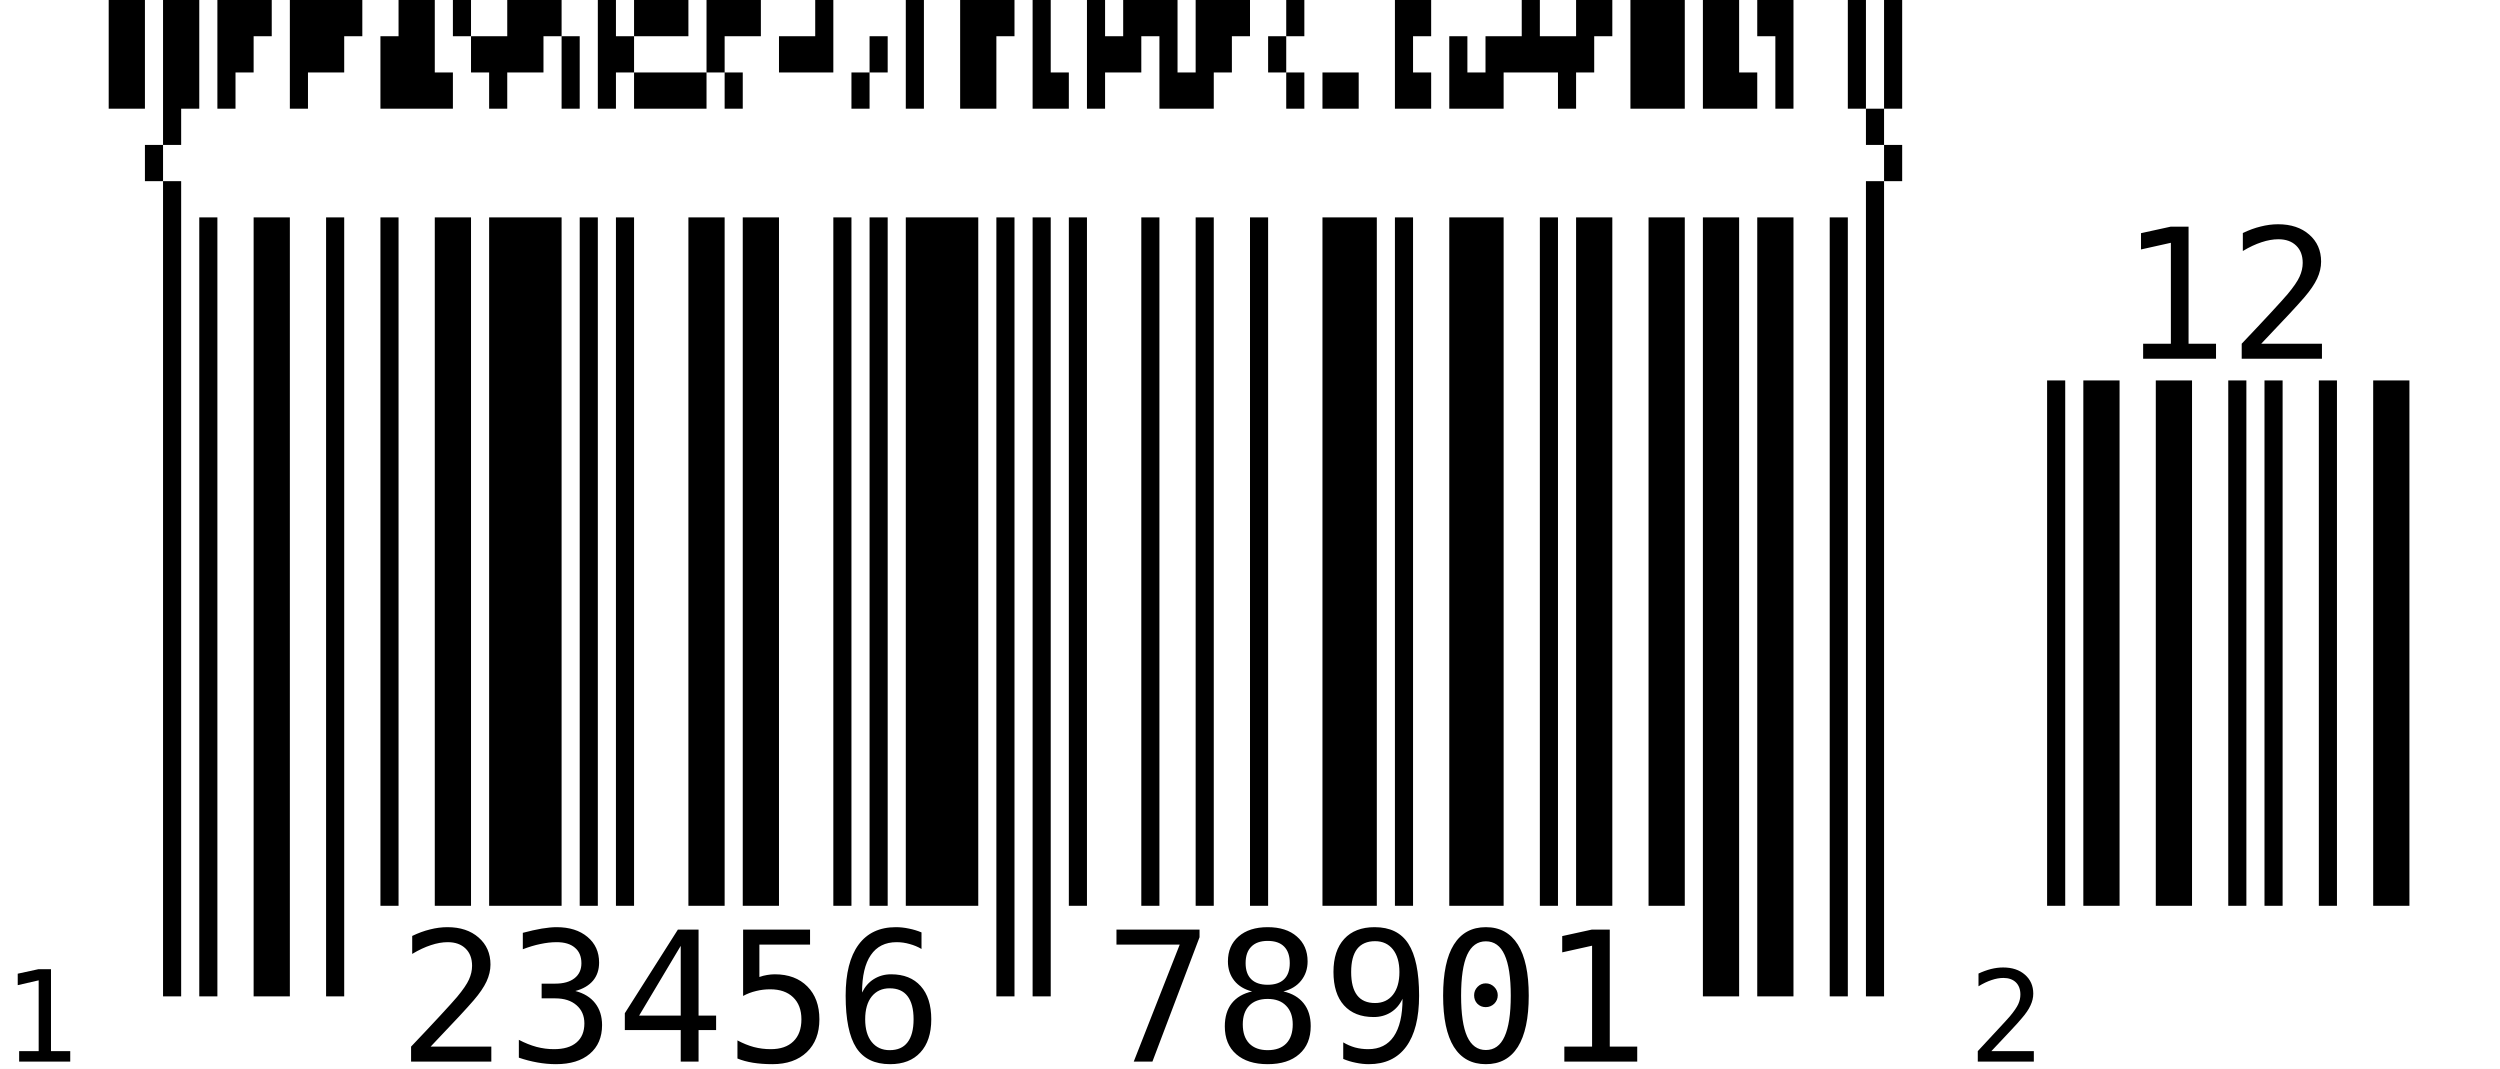
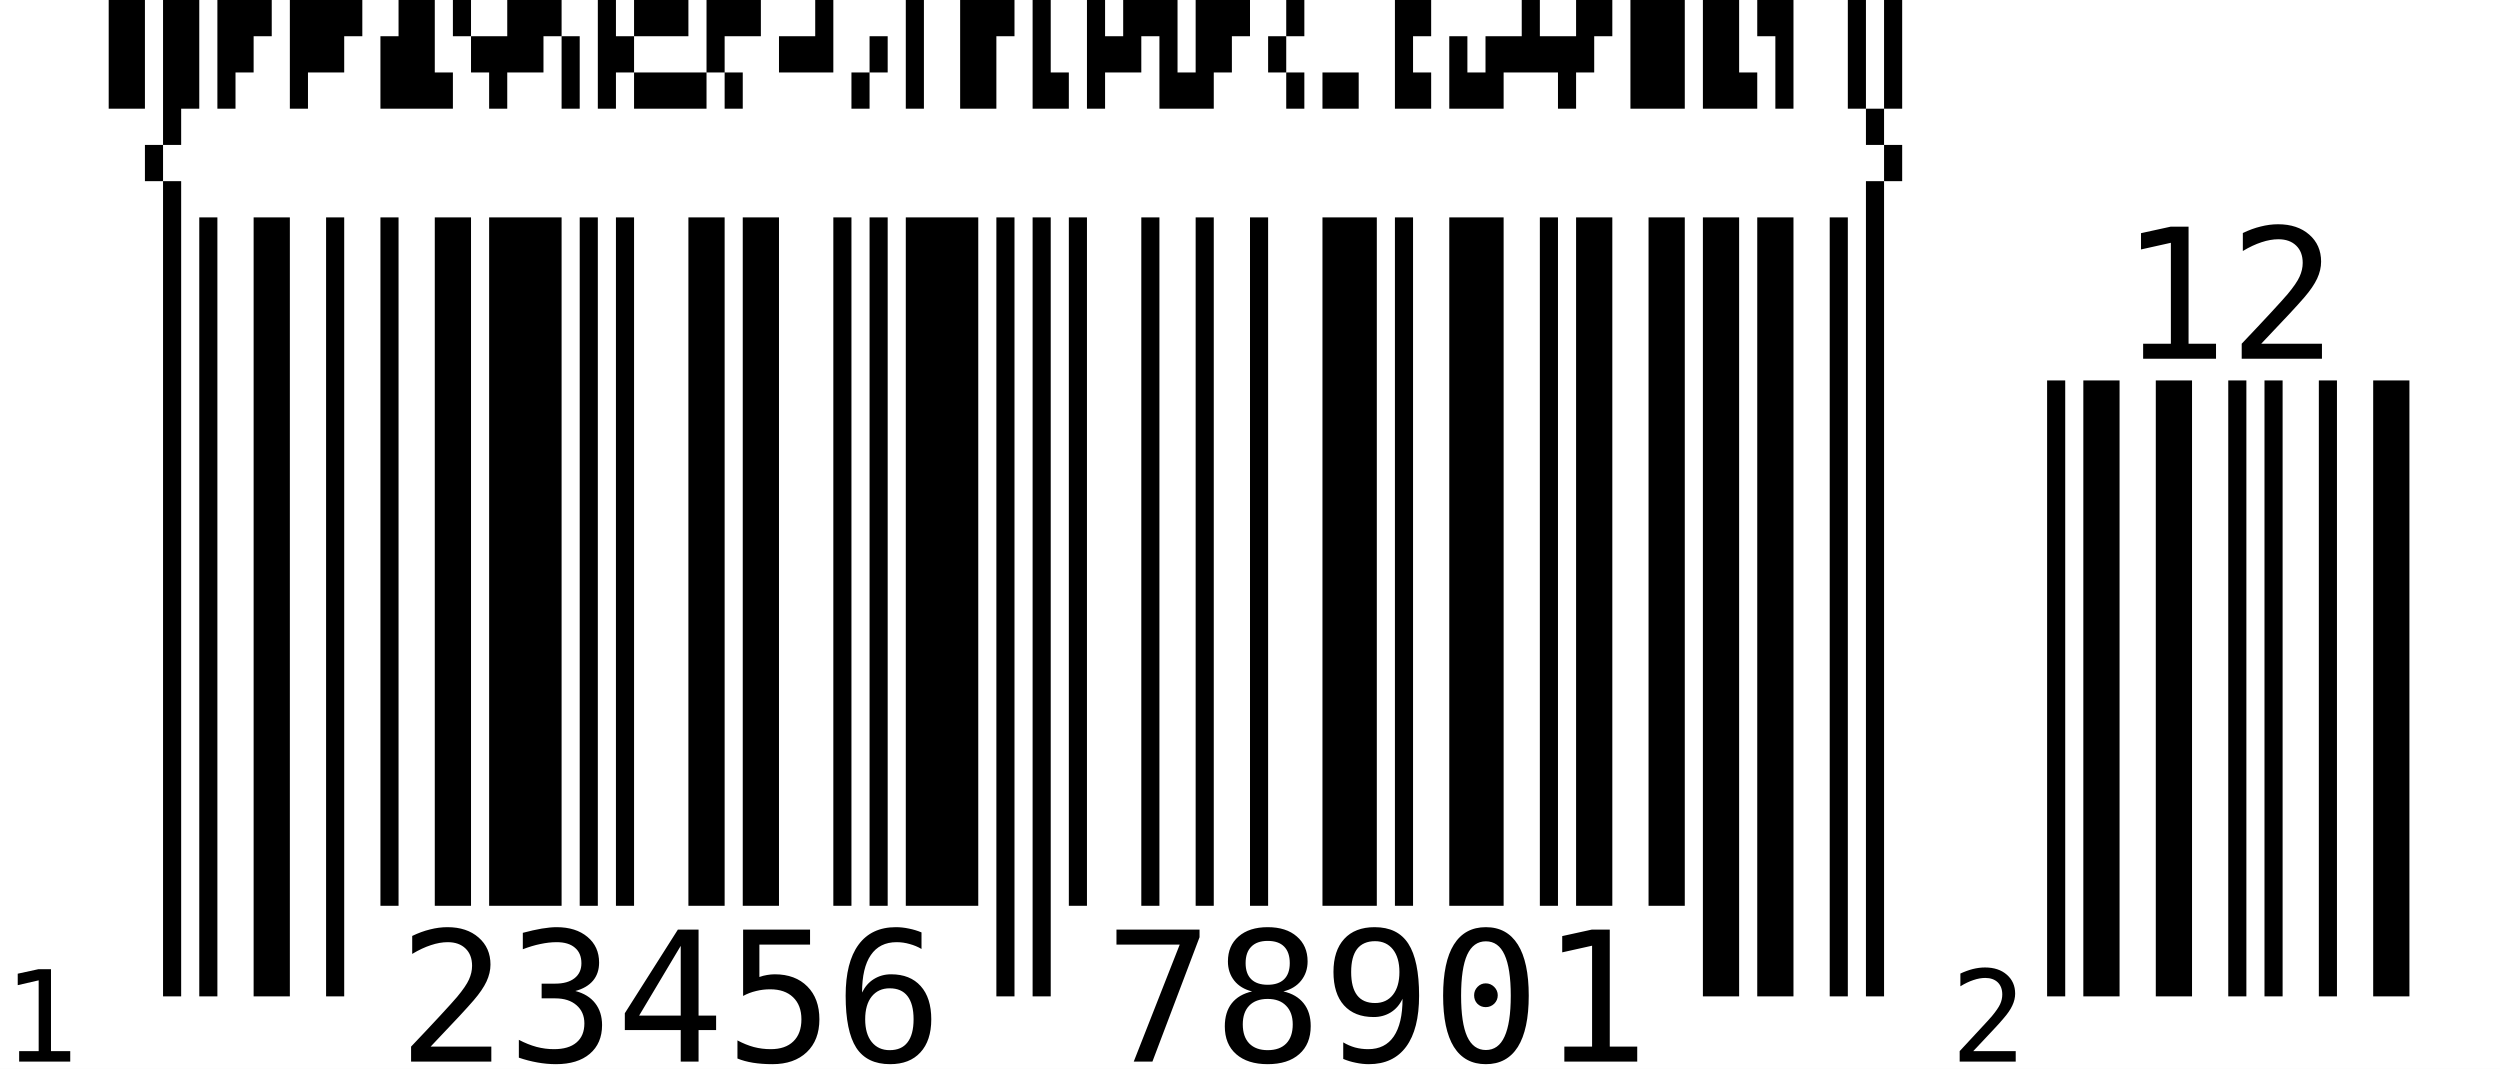
<svg xmlns="http://www.w3.org/2000/svg" width="276" height="118" version="1.1">
  <g id="barcode" fill="#000000">
    <rect x="0" y="0" width="276" height="118" fill="#FFFFFF" />
-     <path d="M12 0h4v12h-4ZM18 0h4v12h-4ZM24 0h6v4h-6ZM32 0h8v4h-8ZM44 0h4v4h-4ZM50 0h2v4h-2ZM56 0h6v4h-6ZM66 0h2v4h-2ZM70 0h6v4h-6ZM78 0h6v4h-6ZM90 0h2v4h-2ZM100 0h2v12h-2ZM106 0h6v4h-6ZM114 0h2v8h-2ZM120 0h2v4h-2ZM124 0h6v4h-6ZM132 0h6v4h-6ZM142 0h2v4h-2ZM154 0h4v4h-4ZM168 0h2v4h-2ZM174 0h4v4h-4ZM180 0h6v12h-6ZM188 0h4v8h-4ZM194 0h4v4h-4ZM204 0h2v12h-2ZM208 0h2v12h-2ZM24 4h4v4h-4ZM32 4h6v4h-6ZM42 4h6v4h-6ZM52 4h8v4h-8ZM62 4h2v8h-2ZM66 4h4v4h-4ZM78 4h2v4h-2ZM86 4h6v4h-6ZM96 4h2v4h-2ZM106 4h4v8h-4ZM120 4h6v4h-6ZM128 4h2v4h-2ZM132 4h4v4h-4ZM140 4h2v4h-2ZM154 4h2v4h-2ZM160 4h2v4h-2ZM164 4h12v4h-12ZM196 4h2v8h-2ZM24 8h2v4h-2ZM32 8h2v4h-2ZM42 8h8v4h-8ZM54 8h2v4h-2ZM66 8h2v4h-2ZM70 8h8v4h-8ZM80 8h2v4h-2ZM94 8h2v4h-2ZM114 8h4v4h-4ZM120 8h2v4h-2ZM128 8h6v4h-6ZM142 8h2v4h-2ZM146 8h4v4h-4ZM154 8h4v4h-4ZM160 8h6v4h-6ZM172 8h2v4h-2ZM188 8h6v4h-6ZM18 12h2v4h-2ZM206 12h2v4h-2ZM16 16h2v4h-2ZM208 16h2v4h-2ZM18 20h2v90h-2ZM206 20h2v90h-2ZM22 24h2v86h-2ZM28 24h4v86h-4ZM36 24h2v86h-2ZM42 24h2v76h-2ZM48 24h4v76h-4ZM54 24h8v76h-8ZM64 24h2v76h-2ZM68 24h2v76h-2ZM76 24h4v76h-4ZM82 24h4v76h-4ZM92 24h2v76h-2ZM96 24h2v76h-2ZM100 24h8v76h-8ZM110 24h2v86h-2ZM114 24h2v86h-2ZM118 24h2v76h-2ZM126 24h2v76h-2ZM132 24h2v76h-2ZM138 24h2v76h-2ZM146 24h6v76h-6ZM154 24h2v76h-2ZM160 24h6v76h-6ZM170 24h2v76h-2ZM174 24h4v76h-4ZM182 24h4v76h-4ZM188 24h4v86h-4ZM194 24h4v86h-4ZM202 24h2v86h-2ZM226 42h2v58h-2ZM230 42h4v58h-4ZM238 42h4v58h-4ZM246 42h2v58h-2ZM250 42h2v58h-2ZM256 42h2v58h-2ZM262 42h4v58h-4Z" />
+     <path d="M12 0h4v12h-4ZM18 0h4v12h-4ZM24 0h6v4h-6ZM32 0h8v4h-8ZM44 0h4v4h-4ZM50 0h2v4h-2ZM56 0h6v4h-6ZM66 0h2v4h-2ZM70 0h6v4h-6ZM78 0h6v4h-6ZM90 0h2v4h-2ZM100 0h2v12h-2ZM106 0h6v4h-6ZM114 0h2v8h-2ZM120 0h2v4h-2ZM124 0h6v4h-6ZM132 0h6v4h-6ZM142 0h2v4h-2ZM154 0h4v4h-4ZM168 0h2v4h-2ZM174 0h4v4h-4ZM180 0h6v12h-6ZM188 0h4v8h-4ZM194 0h4v4h-4ZM204 0h2v12h-2ZM208 0h2v12h-2ZM24 4h4v4h-4ZM32 4h6v4h-6ZM42 4h6v4h-6ZM52 4h8v4h-8ZM62 4h2v8h-2ZM66 4h4v4h-4ZM78 4h2v4h-2ZM86 4h6v4h-6ZM96 4h2v4h-2ZM106 4h4v8h-4ZM120 4h6v4h-6ZM128 4h2v4h-2ZM132 4h4v4h-4ZM140 4h2v4h-2ZM154 4h2v4h-2ZM160 4h2v4h-2ZM164 4h12v4h-12ZM196 4h2v8h-2ZM24 8h2v4h-2ZM32 8h2v4h-2ZM42 8h8v4h-8ZM54 8h2v4h-2ZM66 8h2v4h-2ZM70 8h8v4h-8ZM80 8h2v4h-2ZM94 8h2v4h-2ZM114 8h4v4h-4ZM120 8h2v4h-2ZM128 8h6v4h-6ZM142 8h2v4h-2ZM146 8h4v4h-4ZM154 8h4v4h-4ZM160 8h6v4h-6ZM172 8h2v4h-2ZM188 8h6v4h-6ZM18 12h2v4h-2ZM206 12h2v4h-2ZM16 16h2v4h-2ZM208 16h2v4h-2ZM18 20h2v90h-2ZM206 20h2v90h-2ZM22 24h2v86h-2ZM28 24h4v86h-4ZM36 24h2v86h-2ZM42 24h2v76h-2ZM48 24h4v76h-4ZM54 24h8v76h-8ZM64 24h2v76h-2ZM68 24h2v76h-2ZM76 24h4v76h-4ZM82 24h4v76h-4ZM92 24h2v76h-2ZM96 24h2v76h-2ZM100 24h8v76h-8ZM110 24h2v86h-2ZM114 24h2v86h-2ZM118 24h2v76h-2ZM126 24h2v76h-2ZM132 24h2v76h-2ZM138 24h2v76h-2ZM146 24h6v76h-6ZM154 24h2v76h-2ZM160 24h6v76h-6ZM170 24h2v76h-2ZM174 24h4v76h-4ZM182 24h4v76h-4ZM188 24h4v86h-4ZM194 24h4v86h-4ZM202 24h2v86h-2ZM226 42h2v68h-2ZM230 42h4v68h-4ZM238 42h4v68h-4ZM246 42h2v68h-2ZM250 42h2v68h-2ZM256 42h2v68h-2ZM262 42h4v68h-4Z" />
    <text x="8.7" y="117.2" text-anchor="end" font-family="OCRB, monospace" font-size="14">
   1
  </text>
    <text x="74" y="117.2" text-anchor="middle" font-family="OCRB, monospace" font-size="20">
   23456
  </text>
    <text x="152" y="117.2" text-anchor="middle" font-family="OCRB, monospace" font-size="20">
   78901
  </text>
-     <text x="217.3" y="117.2" text-anchor="start" font-family="OCRB, monospace" font-size="14">
+     <text x="215.3" y="117.2" text-anchor="start" font-family="OCRB, monospace" font-size="14">
   2
  </text>
    <text x="246" y="39.6" text-anchor="middle" font-family="OCRB, monospace" font-size="20">
   12
  </text>
  </g>
</svg>
